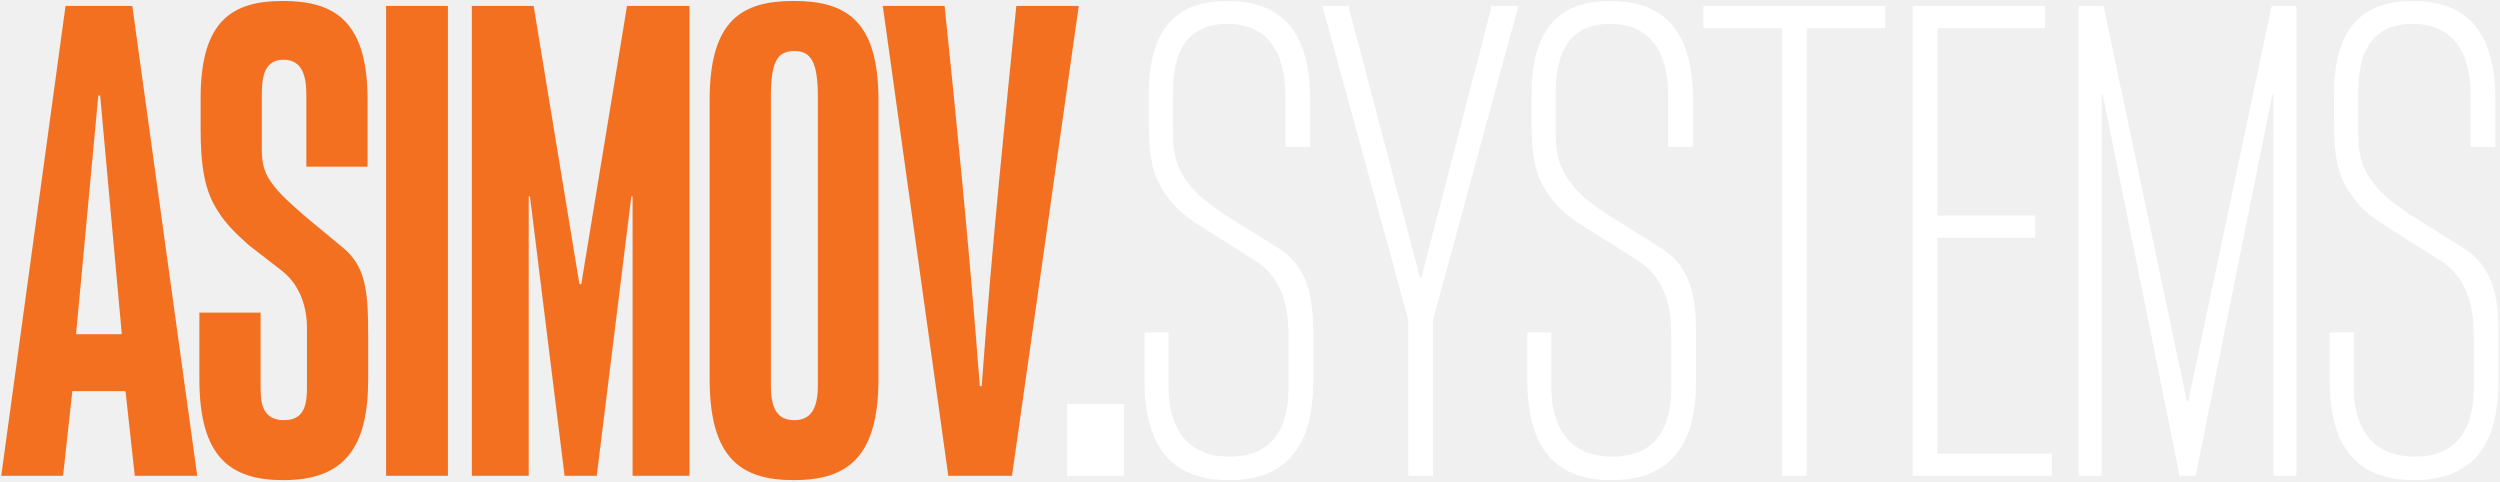
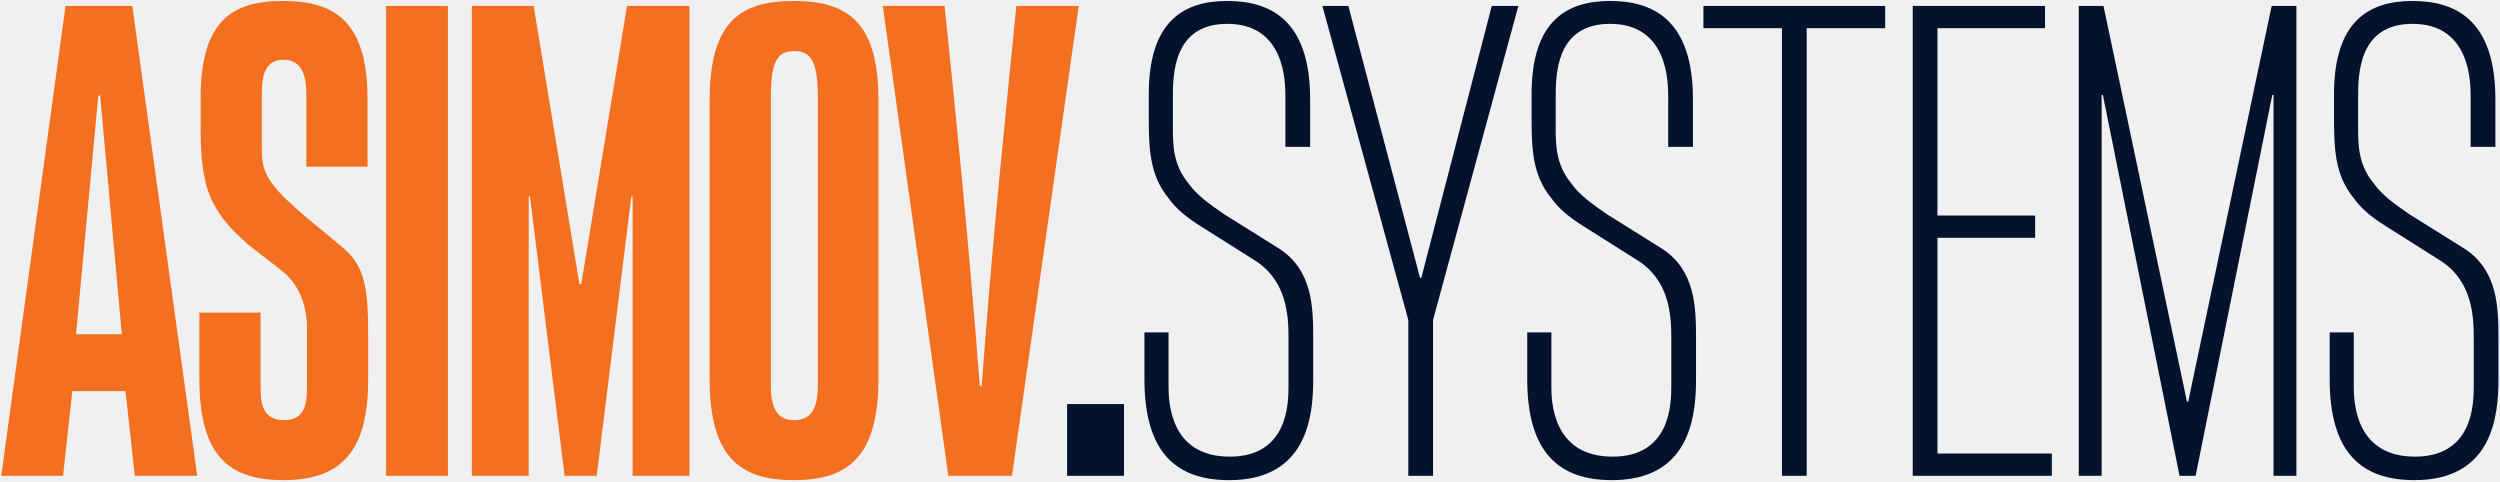
<svg xmlns="http://www.w3.org/2000/svg" width="930" height="179" viewBox="0 0 930 179" fill="none">
  <path d="M0.46 177L24.38 2.2H49.22L73.37 177H50.14L46.69 145.49H26.91L23.46 177H0.46ZM28.29 124.33H45.31L37.26 35.55H36.57L28.29 124.33ZM105.45 178.61C86.13 178.61 74.17 170.56 74.17 141.12V116.28H96.94V143.65C96.94 149.17 97.17 156.3 105.68 156.3C113.73 156.3 114.19 149.63 114.19 143.65V122.03C114.19 114.67 111.89 106.16 104.76 100.64L92.57 91.21C87.97 87.07 84.06 83.39 81.07 78.56C76.24 71.2 74.63 62.23 74.63 47.97V36.47C74.63 7.49 86.59 0.36 105.22 0.36C123.85 0.36 136.73 7.26 136.73 36.93V62H113.96V36.24C113.96 31.41 113.96 22.21 105.45 22.21C97.4 22.21 97.4 30.49 97.4 36.24V55.56C97.4 59.7 97.86 63.61 100.85 67.75C103.84 72.12 108.67 76.26 113.96 80.86L127.3 91.9C136.04 99.03 136.96 108 136.96 124.79V141.12C136.96 166.65 127.99 178.61 105.45 178.61ZM143.628 177V2.2H166.628V177H143.628ZM175.522 177V2.2H198.522L215.542 105.7H216.232L233.252 2.2H256.482V177H235.322V73.04H234.862L221.982 177H210.022L197.142 73.04H196.682V177H175.522ZM295.271 178.61C275.951 178.61 263.991 170.79 263.991 141.12V37.16C263.991 7.49 275.951 0.36 295.271 0.36C314.361 0.36 326.781 7.26 326.781 37.16V141.12C326.781 171.02 314.361 178.61 295.271 178.61ZM286.761 143.42C286.761 152.16 289.291 156.3 295.501 156.3C301.481 156.3 304.241 152.16 304.241 143.42V36.01C304.241 22.67 301.481 18.99 295.501 18.99C289.291 18.99 286.761 22.67 286.761 36.01V143.42ZM352.77 177L328.39 2.2H351.39C355.76 44.52 360.13 87.07 364.5 143.65H365.19C369.33 87.07 373.93 44.52 378.07 2.2H401.3L376.46 177H352.77Z" fill="#F37021" />
-   <path d="M396.966 177V150.32H418.126V177H396.966ZM457.242 178.61C437.692 178.61 425.732 168.49 425.732 141.12V123.64H434.702V143.65C434.702 148.94 434.932 169.87 457.472 169.87C479.092 169.87 479.322 150.09 479.322 143.65V125.71C479.322 117.66 478.862 104.09 466.212 96.5L446.892 84.31C441.372 80.86 437.462 77.64 434.702 73.73C427.572 64.99 427.342 55.33 427.342 42.68V35.09C427.342 7.72 440.452 0.36 456.552 0.36C472.422 0.36 487.372 7.26 487.372 36.93V54.64H478.172V36.24C478.172 30.72 478.172 8.87 456.552 8.87C436.312 8.87 436.312 27.96 436.312 36.47V47.05C436.312 53.95 436.312 61.31 442.292 68.44C445.052 72.35 449.652 75.8 455.402 79.71L475.642 92.36C488.292 100.41 488.522 114.21 488.522 126.17V141.12C488.522 155.38 485.992 178.61 457.242 178.61ZM523.891 177V119.04L491.921 2.2H501.581L528.261 103.4H528.721L554.941 2.2H564.831L533.091 119.04V177H523.891ZM599.644 178.61C580.094 178.61 568.134 168.49 568.134 141.12V123.64H577.104V143.65C577.104 148.94 577.334 169.87 599.874 169.87C621.494 169.87 621.724 150.09 621.724 143.65V125.71C621.724 117.66 621.264 104.09 608.614 96.5L589.294 84.31C583.774 80.86 579.864 77.64 577.104 73.73C569.974 64.99 569.744 55.33 569.744 42.68V35.09C569.744 7.72 582.854 0.36 598.954 0.36C614.824 0.36 629.774 7.26 629.774 36.93V54.64H620.574V36.24C620.574 30.72 620.574 8.87 598.954 8.87C578.714 8.87 578.714 27.96 578.714 36.47V47.05C578.714 53.95 578.714 61.31 584.694 68.44C587.454 72.35 592.054 75.8 597.804 79.71L618.044 92.36C630.694 100.41 630.924 114.21 630.924 126.17V141.12C630.924 155.38 628.394 178.61 599.644 178.61ZM701.292 2.2V10.48H672.082V177H662.882V10.48H633.672V2.2H701.292ZM711.532 177V2.2H760.752V10.48H720.732V80.17H757.072V88.45H720.732V168.72H763.282V177H711.532ZM773.3 177V2.2H782.5L813.55 149.4H814.01L845.06 2.2H854.26V177H845.75V35.32H845.29L816.77 177H810.79L782.27 35.32H781.81V177H773.3ZM898.15 178.61C878.6 178.61 866.64 168.49 866.64 141.12V123.64H875.61V143.65C875.61 148.94 875.84 169.87 898.38 169.87C920 169.87 920.23 150.09 920.23 143.65V125.71C920.23 117.66 919.77 104.09 907.12 96.5L887.8 84.31C882.28 80.86 878.37 77.64 875.61 73.73C868.48 64.99 868.25 55.33 868.25 42.68V35.09C868.25 7.72 881.36 0.36 897.46 0.36C913.33 0.36 928.28 7.26 928.28 36.93V54.64H919.08V36.24C919.08 30.72 919.08 8.87 897.46 8.87C877.22 8.87 877.22 27.96 877.22 36.47V47.05C877.22 53.95 877.22 61.31 883.2 68.44C885.96 72.35 890.56 75.8 896.31 79.71L916.55 92.36C929.2 100.41 929.43 114.21 929.43 126.17V141.12C929.43 155.38 926.9 178.61 898.15 178.61Z" fill="white" />
+   <path d="M396.966 177V150.32H418.126V177H396.966ZM457.242 178.61C437.692 178.61 425.732 168.49 425.732 141.12V123.64H434.702V143.65C434.702 148.94 434.932 169.87 457.472 169.87C479.092 169.87 479.322 150.09 479.322 143.65V125.71C479.322 117.66 478.862 104.09 466.212 96.5L446.892 84.31C441.372 80.86 437.462 77.64 434.702 73.73C427.572 64.99 427.342 55.33 427.342 42.68V35.09C427.342 7.72 440.452 0.36 456.552 0.36C472.422 0.36 487.372 7.26 487.372 36.93V54.64H478.172V36.24C478.172 30.72 478.172 8.87 456.552 8.87C436.312 8.87 436.312 27.96 436.312 36.47V47.05C436.312 53.95 436.312 61.31 442.292 68.44C445.052 72.35 449.652 75.8 455.402 79.71L475.642 92.36C488.292 100.41 488.522 114.21 488.522 126.17V141.12C488.522 155.38 485.992 178.61 457.242 178.61ZM523.891 177V119.04L491.921 2.2H501.581L528.261 103.4H528.721L554.941 2.2H564.831L533.091 119.04V177H523.891ZM599.644 178.61C580.094 178.61 568.134 168.49 568.134 141.12V123.64H577.104V143.65C577.104 148.94 577.334 169.87 599.874 169.87C621.494 169.87 621.724 150.09 621.724 143.65V125.71C621.724 117.66 621.264 104.09 608.614 96.5L589.294 84.31C583.774 80.86 579.864 77.64 577.104 73.73C569.974 64.99 569.744 55.33 569.744 42.68V35.09C569.744 7.72 582.854 0.36 598.954 0.36C614.824 0.36 629.774 7.26 629.774 36.93V54.64H620.574V36.24C620.574 30.72 620.574 8.87 598.954 8.87C578.714 8.87 578.714 27.96 578.714 36.47V47.05C578.714 53.95 578.714 61.31 584.694 68.44C587.454 72.35 592.054 75.8 597.804 79.71L618.044 92.36C630.694 100.41 630.924 114.21 630.924 126.17V141.12C630.924 155.38 628.394 178.61 599.644 178.61ZM701.292 2.2V10.48H672.082V177H662.882V10.48H633.672V2.2H701.292ZM711.532 177V2.2H760.752V10.48H720.732V80.17H757.072V88.45H720.732V168.72H763.282V177H711.532ZM773.3 177V2.2H782.5L813.55 149.4H814.01L845.06 2.2H854.26V177H845.75V35.32H845.29L816.77 177H810.79L782.27 35.32H781.81V177H773.3ZM898.15 178.61C878.6 178.61 866.64 168.49 866.64 141.12V123.64H875.61V143.65C875.61 148.94 875.84 169.87 898.38 169.87C920 169.87 920.23 150.09 920.23 143.65V125.71C920.23 117.66 919.77 104.09 907.12 96.5L887.8 84.31C882.28 80.86 878.37 77.64 875.61 73.73C868.48 64.99 868.25 55.33 868.25 42.68V35.09C868.25 7.72 881.36 0.36 897.46 0.36C913.33 0.36 928.28 7.26 928.28 36.93V54.64H919.08V36.24C919.08 30.72 919.08 8.87 897.46 8.87C877.22 8.87 877.22 27.96 877.22 36.47V47.05C877.22 53.95 877.22 61.31 883.2 68.44C885.96 72.35 890.56 75.8 896.31 79.71L916.55 92.36C929.2 100.41 929.43 114.21 929.43 126.17V141.12C929.43 155.38 926.9 178.61 898.15 178.61Z" fill="#05122E" />
</svg>
